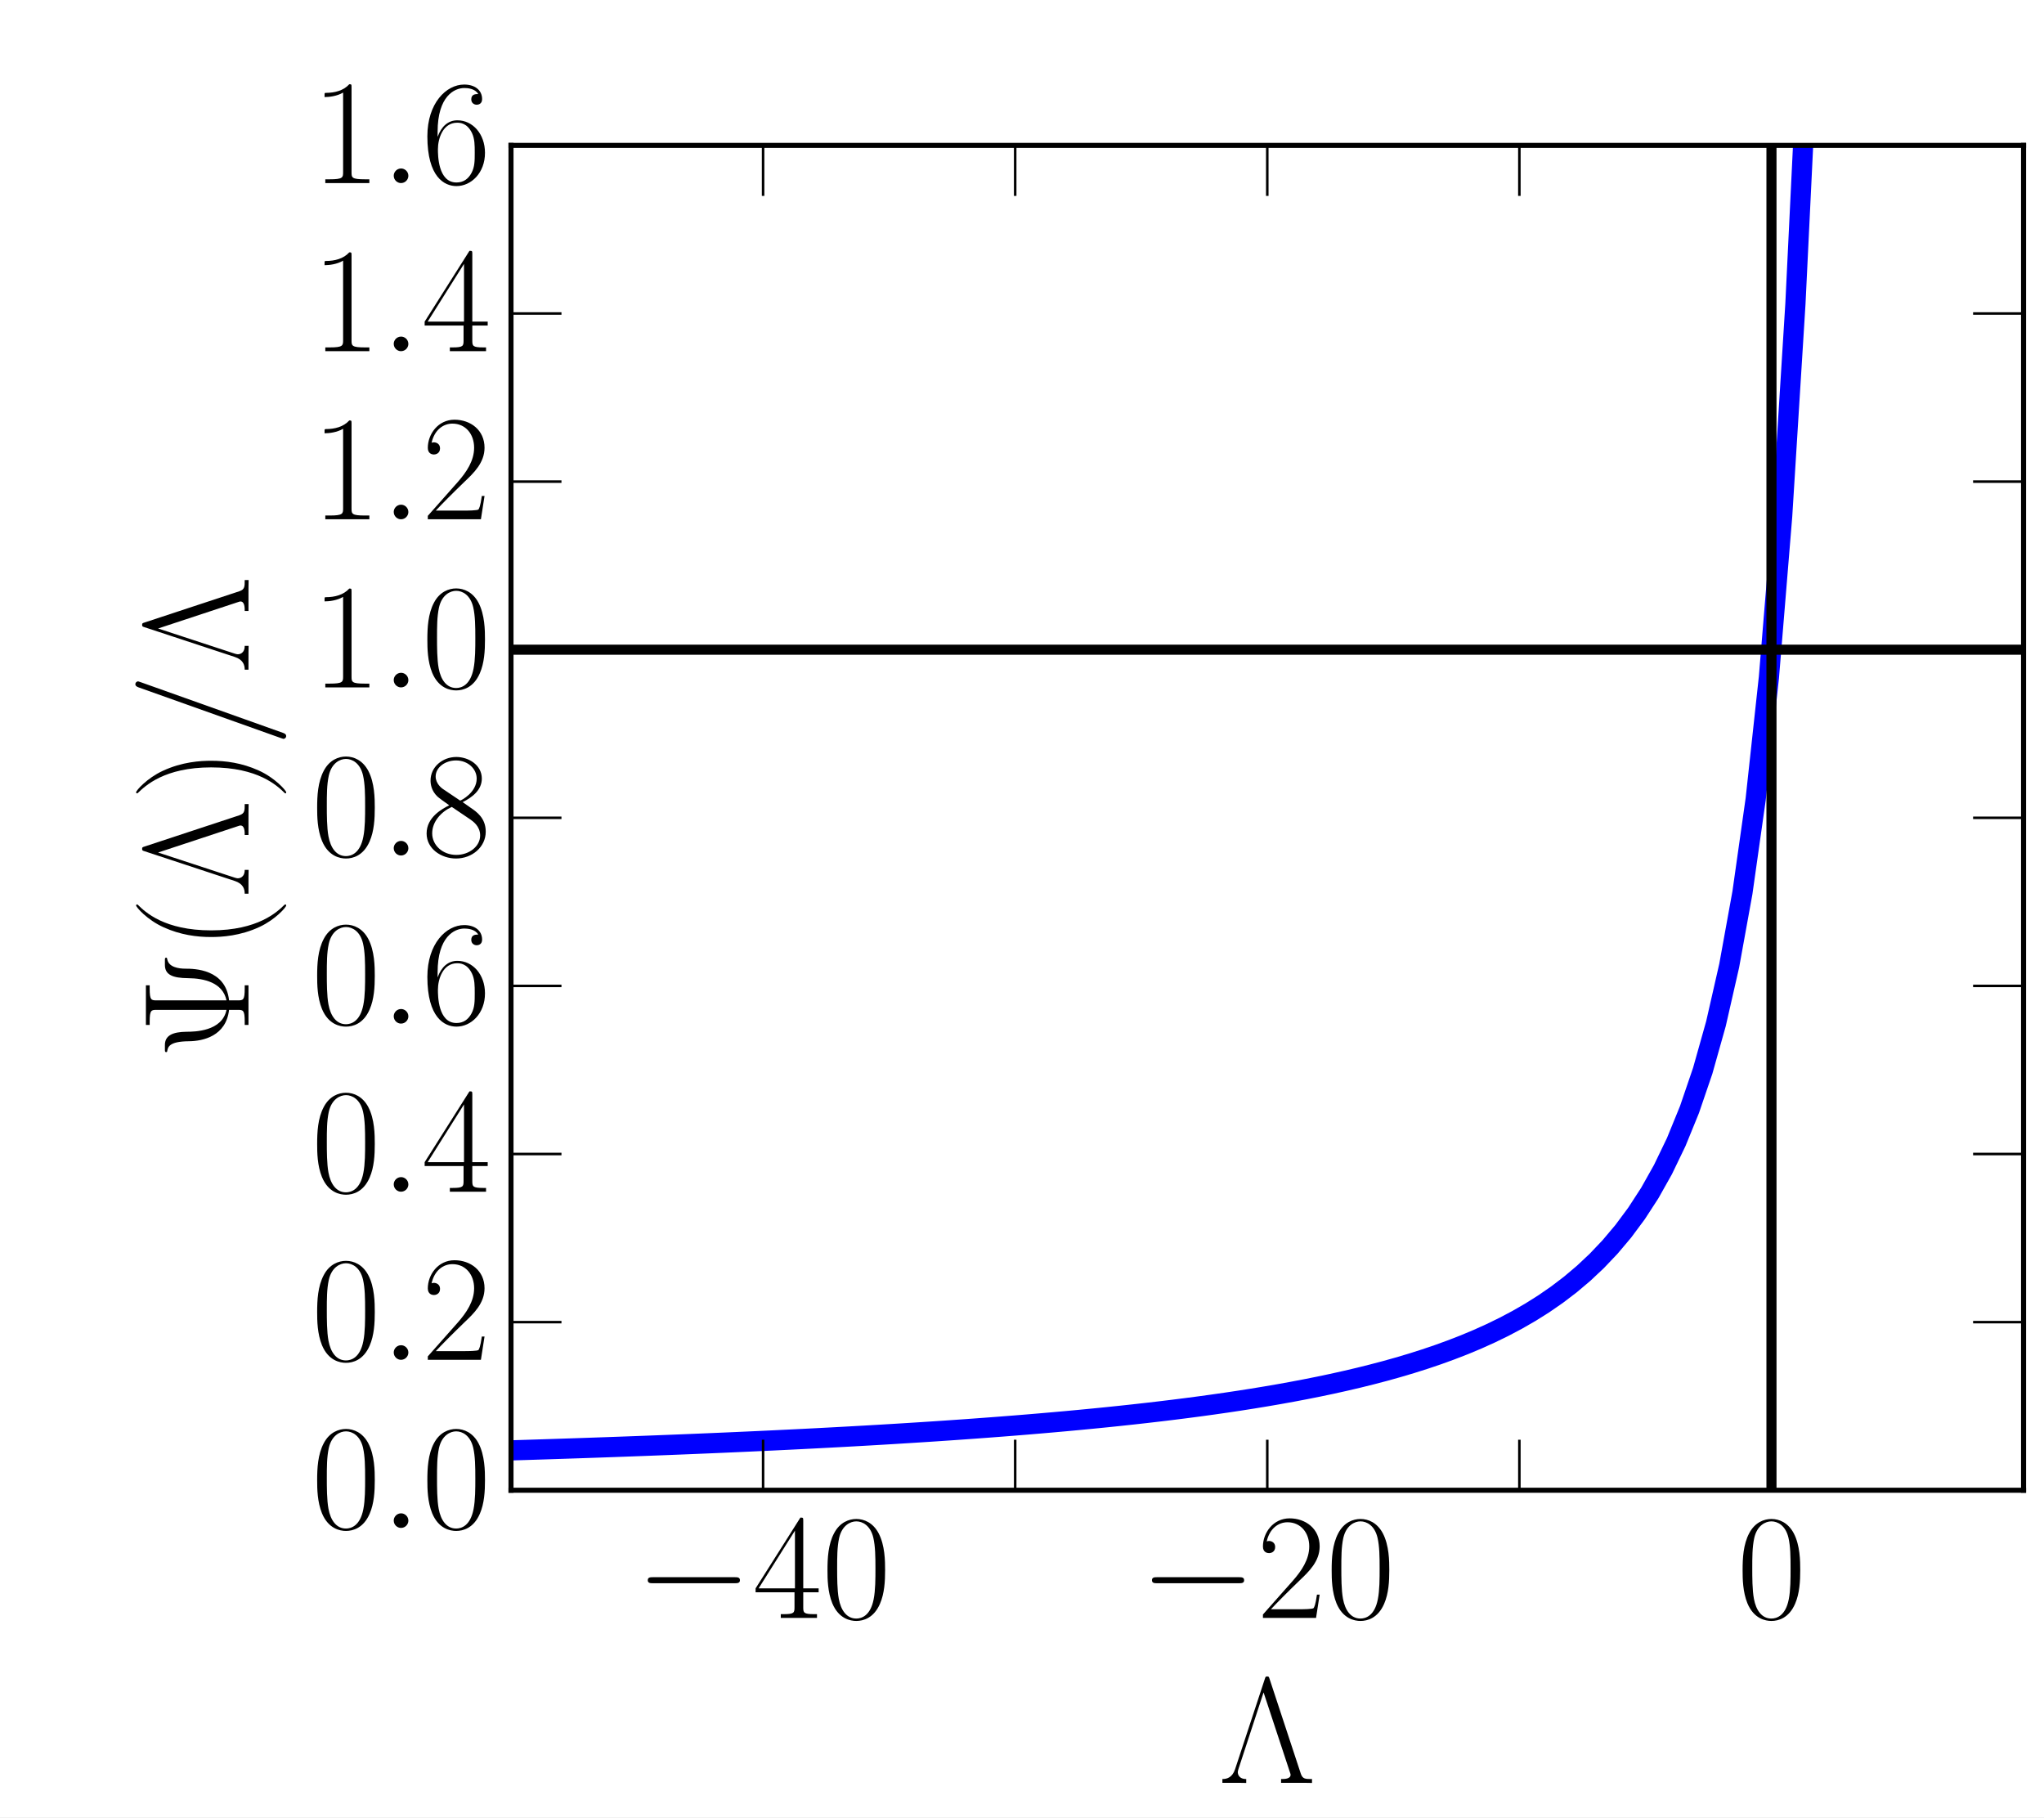
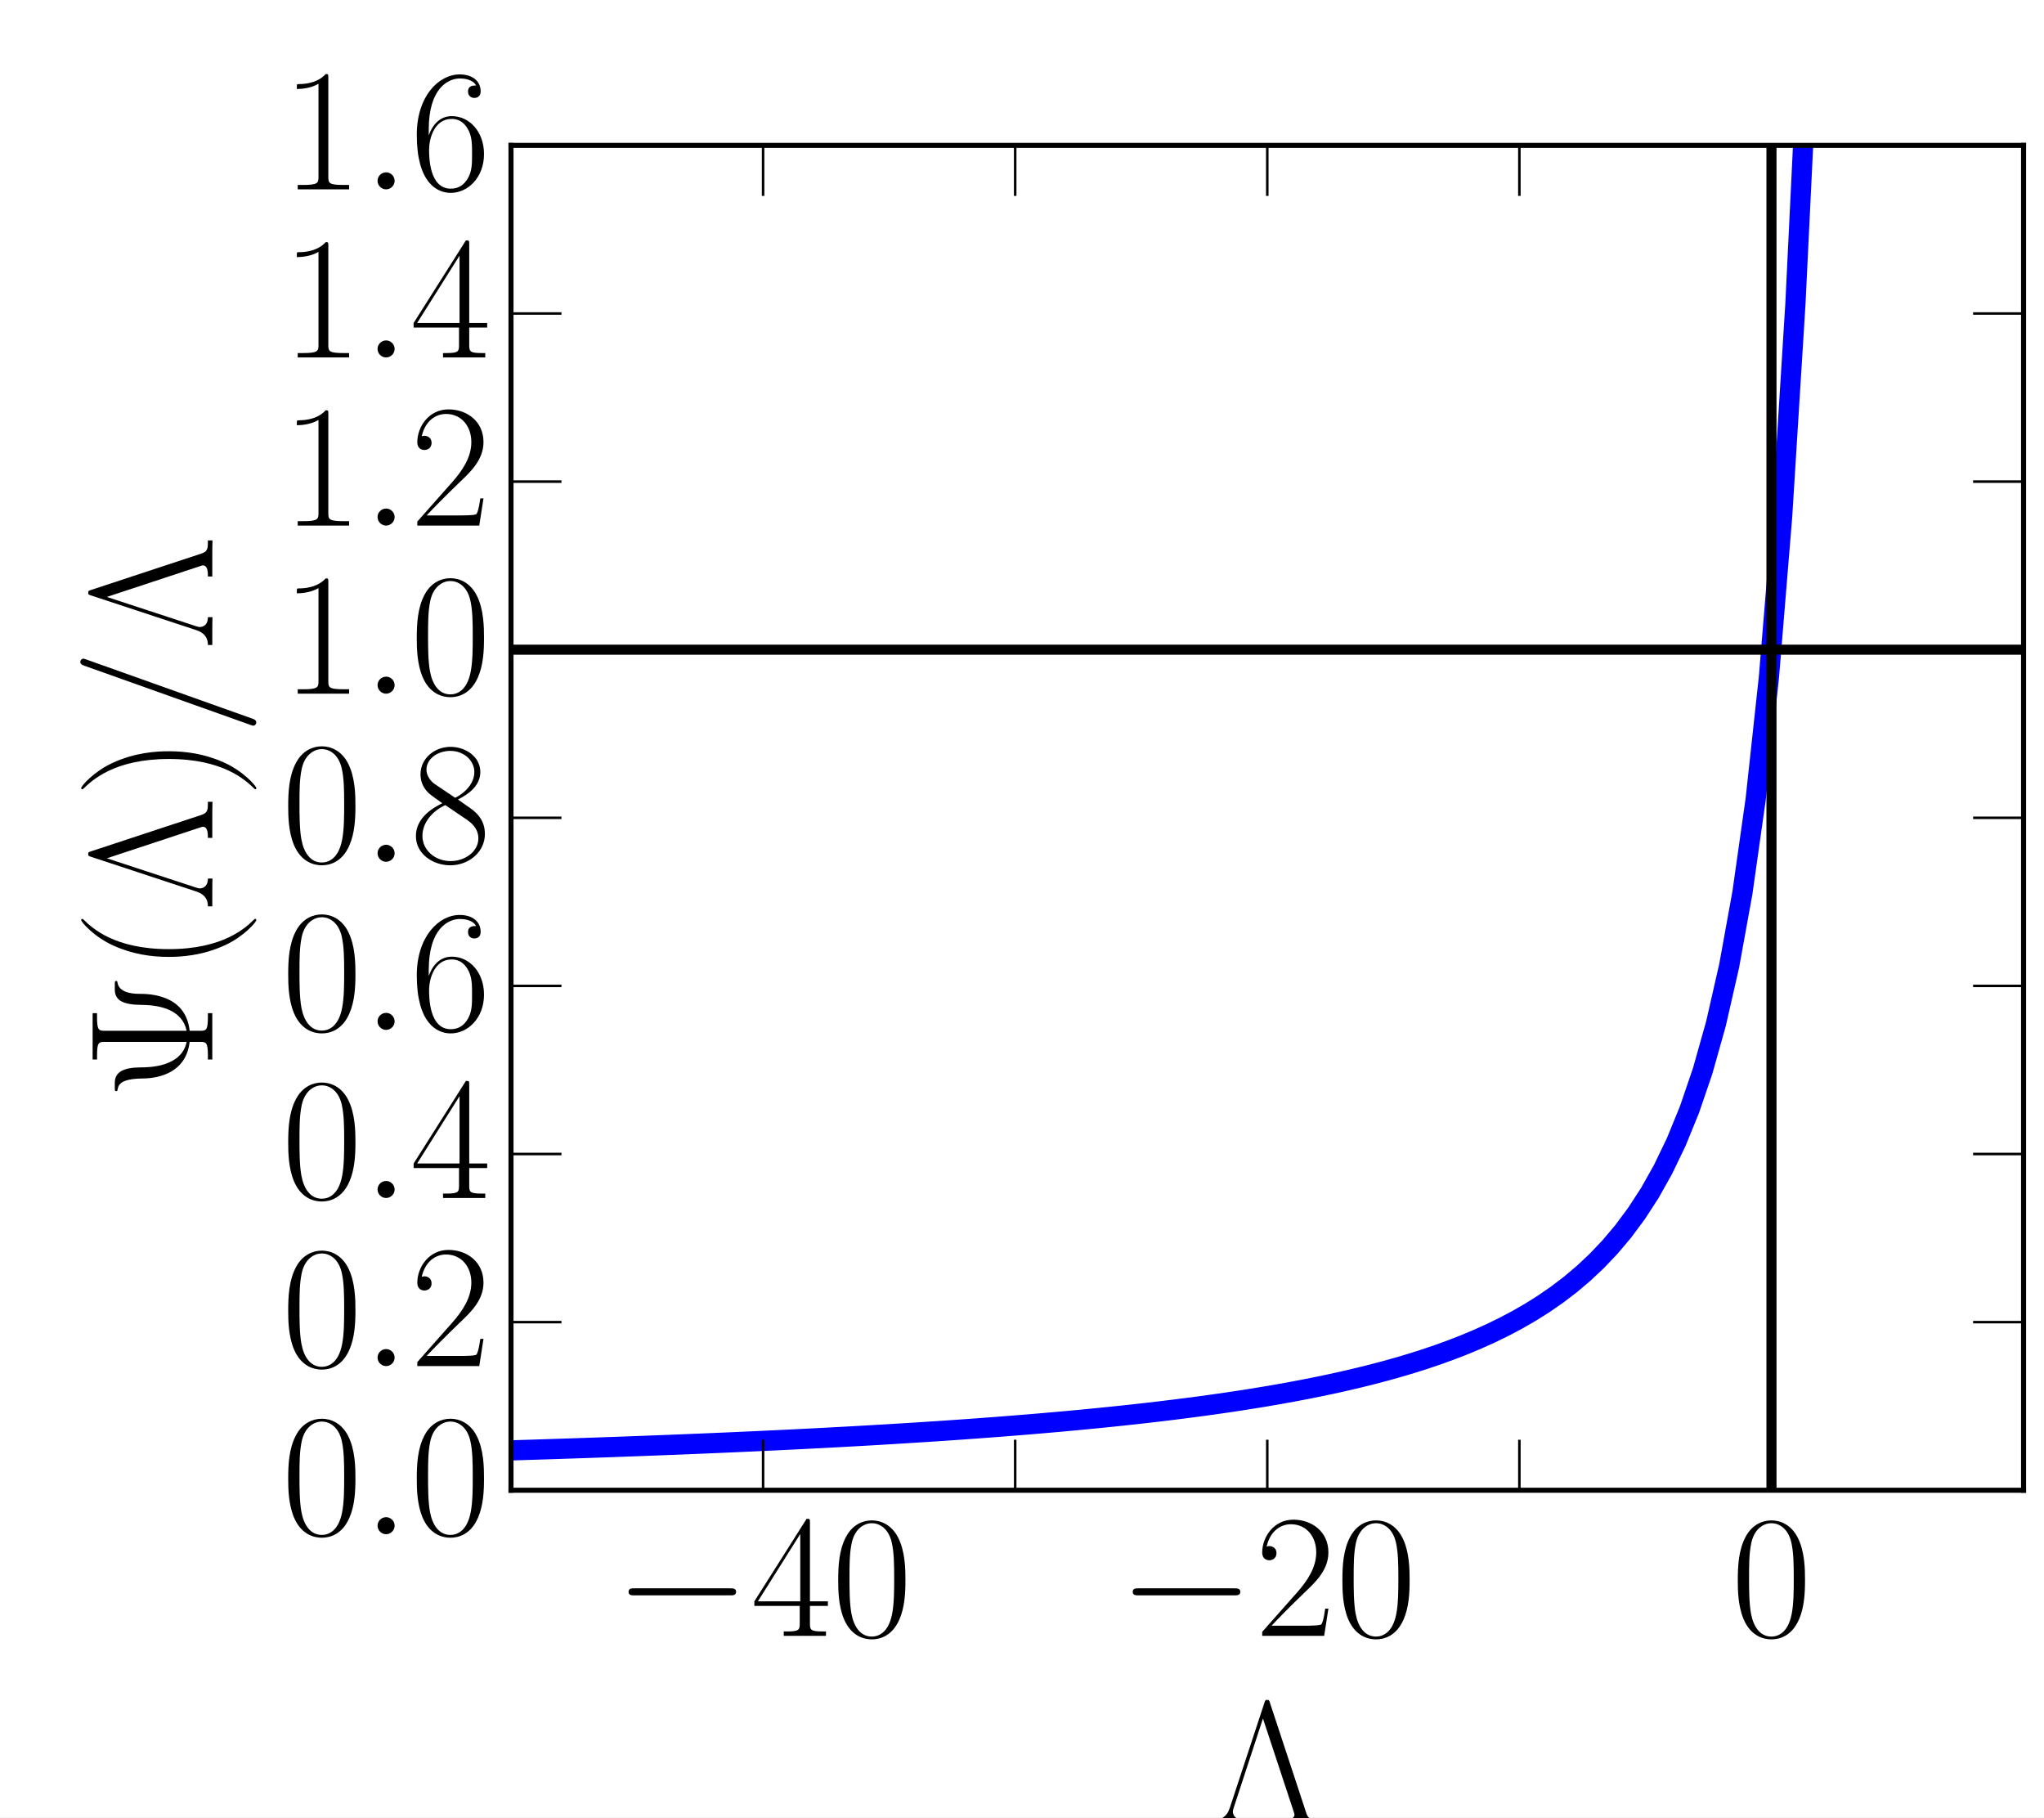
<svg xmlns="http://www.w3.org/2000/svg" xmlns:xlink="http://www.w3.org/1999/xlink" height="360pt" version="1.1" viewBox="0 0 405 360" width="405pt">
  <defs>
    <style type="text/css">
*{stroke-linecap:butt;stroke-linejoin:round;}
  </style>
  </defs>
  <g id="figure_1">
    <g id="patch_1">
      <path d="M 0 360  L 405 360  L 405 0  L 0 0  z " style="fill:#ffffff;" />
    </g>
    <g id="axes_1">
      <g id="patch_2">
        <path d="M 101.25 295.2  L 400.95 295.2  L 400.95 28.8  L 101.25 28.8  z " style="fill:#ffffff;" />
      </g>
      <g id="line2d_1">
-         <path clip-path="url(#pf0bb585dbd)" d="M 101.25 287.303  L 103.874 287.222  L 106.497 287.14  L 109.121 287.056  L 111.745 286.97  L 114.368 286.883  L 116.992 286.793  L 119.615 286.702  L 122.239 286.609  L 124.863 286.513  L 127.486 286.416  L 130.11 286.316  L 132.734 286.214  L 135.357 286.11  L 137.981 286.003  L 140.605 285.894  L 143.228 285.782  L 145.852 285.667  L 148.475 285.549  L 151.099 285.429  L 153.723 285.305  L 156.346 285.179  L 158.97 285.049  L 161.594 284.915  L 164.217 284.778  L 166.841 284.638  L 169.465 284.493  L 172.088 284.345  L 174.712 284.192  L 177.335 284.035  L 179.959 283.873  L 182.583 283.707  L 185.206 283.536  L 187.83 283.359  L 190.454 283.177  L 193.077 282.99  L 195.701 282.796  L 198.325 282.597  L 200.948 282.391  L 203.572 282.178  L 206.195 281.957  L 208.819 281.729  L 211.443 281.494  L 214.066 281.249  L 216.69 280.996  L 219.314 280.734  L 221.937 280.462  L 224.561 280.179  L 227.185 279.885  L 229.808 279.58  L 232.432 279.262  L 235.055 278.931  L 237.679 278.586  L 240.303 278.226  L 242.926 277.851  L 245.55 277.458  L 248.174 277.047  L 250.797 276.616  L 253.421 276.165  L 256.045 275.691  L 258.668 275.193  L 261.292 274.67  L 263.915 274.118  L 266.539 273.535  L 269.163 272.92  L 271.786 272.269  L 274.41 271.579  L 277.034 270.846  L 279.657 270.066  L 282.281 269.235  L 284.905 268.348  L 287.528 267.397  L 290.152 266.378  L 292.775 265.281  L 295.399 264.098  L 298.023 262.819  L 300.646 261.43  L 303.27 259.918  L 305.894 258.266  L 308.517 256.453  L 311.141 254.454  L 313.765 252.241  L 316.388 249.777  L 319.012 247.017  L 321.635 243.907  L 324.259 240.376  L 326.883 236.335  L 329.506 231.668  L 332.13 226.224  L 334.754 219.798  L 337.377 212.114  L 340.001 202.79  L 342.625 191.284  L 345.248 176.827  L 347.872 158.308  L 350.495 134.158  L 353.119 102.271  L 355.743 60.227  L 358.366 6.15  L 358.65 -1  " style="fill:none;stroke:#0000ff;stroke-linecap:square;stroke-width:4;" />
+         <path clip-path="url(#pfbcda8e96a)" d="M 101.25 287.303  L 103.874 287.222  L 106.497 287.14  L 109.121 287.056  L 111.745 286.97  L 114.368 286.883  L 116.992 286.793  L 119.615 286.702  L 122.239 286.609  L 124.863 286.513  L 127.486 286.416  L 130.11 286.316  L 132.734 286.214  L 135.357 286.11  L 137.981 286.003  L 140.605 285.894  L 143.228 285.782  L 145.852 285.667  L 148.475 285.549  L 151.099 285.429  L 153.723 285.305  L 156.346 285.179  L 158.97 285.049  L 161.594 284.915  L 164.217 284.778  L 166.841 284.638  L 169.465 284.493  L 172.088 284.345  L 174.712 284.192  L 177.335 284.035  L 179.959 283.873  L 182.583 283.707  L 185.206 283.536  L 187.83 283.359  L 190.454 283.177  L 193.077 282.99  L 195.701 282.796  L 198.325 282.597  L 200.948 282.391  L 203.572 282.178  L 206.195 281.957  L 208.819 281.729  L 211.443 281.494  L 214.066 281.249  L 216.69 280.996  L 219.314 280.734  L 221.937 280.462  L 224.561 280.179  L 227.185 279.885  L 229.808 279.58  L 232.432 279.262  L 235.055 278.931  L 237.679 278.586  L 240.303 278.226  L 242.926 277.851  L 245.55 277.458  L 248.174 277.047  L 250.797 276.616  L 253.421 276.165  L 256.045 275.691  L 258.668 275.193  L 261.292 274.67  L 263.915 274.118  L 266.539 273.535  L 269.163 272.92  L 271.786 272.269  L 274.41 271.579  L 277.034 270.846  L 279.657 270.066  L 282.281 269.235  L 284.905 268.348  L 287.528 267.397  L 290.152 266.378  L 292.775 265.281  L 295.399 264.098  L 298.023 262.819  L 300.646 261.43  L 303.27 259.918  L 305.894 258.266  L 308.517 256.453  L 311.141 254.454  L 313.765 252.241  L 316.388 249.777  L 319.012 247.017  L 321.635 243.907  L 324.259 240.376  L 326.883 236.335  L 329.506 231.668  L 332.13 226.224  L 334.754 219.798  L 337.377 212.114  L 340.001 202.79  L 342.625 191.284  L 345.248 176.827  L 347.872 158.308  L 350.495 134.158  L 353.119 102.271  L 355.743 60.227  L 358.366 6.15  L 358.65 -1  " style="fill:none;stroke:#0000ff;stroke-linecap:square;stroke-width:4;" />
      </g>
      <g id="line2d_2">
-         <path clip-path="url(#pf0bb585dbd)" d="M 101.25 128.7  L 400.95 128.7  " style="fill:none;stroke:#000000;stroke-linecap:square;stroke-width:2;" />
+         <path clip-path="url(#pfbcda8e96a)" d="M 101.25 128.7  L 400.95 128.7  " style="fill:none;stroke:#000000;stroke-linecap:square;stroke-width:2;" />
      </g>
      <g id="line2d_3">
-         <path clip-path="url(#pf0bb585dbd)" d="M 351 295.2  L 351 28.8  " style="fill:none;stroke:#000000;stroke-linecap:square;stroke-width:2;" />
+         <path clip-path="url(#pfbcda8e96a)" d="M 351 295.2  L 351 28.8  " style="fill:none;stroke:#000000;stroke-linecap:square;stroke-width:2;" />
      </g>
      <g id="patch_3">
        <path d="M 101.25 295.2  L 101.25 28.8  " style="fill:none;stroke:#000000;stroke-linecap:square;stroke-linejoin:miter;" />
      </g>
      <g id="patch_4">
        <path d="M 400.95 295.2  L 400.95 28.8  " style="fill:none;stroke:#000000;stroke-linecap:square;stroke-linejoin:miter;" />
      </g>
      <g id="patch_5">
        <path d="M 101.25 295.2  L 400.95 295.2  " style="fill:none;stroke:#000000;stroke-linecap:square;stroke-linejoin:miter;" />
      </g>
      <g id="patch_6">
        <path d="M 101.25 28.8  L 400.95 28.8  " style="fill:none;stroke:#000000;stroke-linecap:square;stroke-linejoin:miter;" />
      </g>
      <g id="matplotlib.axis_1">
        <g id="xtick_1">
          <g id="line2d_4">
            <defs>
-               <path d="M 0 0  L 0 -10  " id="mc8283f3bc0" style="stroke:#000000;stroke-width:0.5;" />
-             </defs>
-             <g>
-               <use style="stroke:#000000;stroke-width:0.5;" x="101.25" xlink:href="#mc8283f3bc0" y="295.2" />
+               <path d="M 0 0  L 0 -10  " id="m09fdc02adb" style="stroke:#000000;stroke-width:0.5;" />
+             </defs>
+             <g>
+               <use style="stroke:#000000;stroke-width:0.5;" x="101.25" xlink:href="#m09fdc02adb" y="295.2" />
            </g>
          </g>
          <g id="line2d_5">
            <defs>
-               <path d="M 0 0  L 0 10  " id="m3599a18259" style="stroke:#000000;stroke-width:0.5;" />
-             </defs>
-             <g>
-               <use style="stroke:#000000;stroke-width:0.5;" x="101.25" xlink:href="#m3599a18259" y="28.8" />
+               <path d="M 0 0  L 0 10  " id="m220a31cf95" style="stroke:#000000;stroke-width:0.5;" />
+             </defs>
+             <g>
+               <use style="stroke:#000000;stroke-width:0.5;" x="101.25" xlink:href="#m220a31cf95" y="28.8" />
            </g>
          </g>
        </g>
        <g id="xtick_2">
          <g id="line2d_6">
            <g>
-               <use style="stroke:#000000;stroke-width:0.5;" x="151.2" xlink:href="#mc8283f3bc0" y="295.2" />
+               <use style="stroke:#000000;stroke-width:0.5;" x="151.2" xlink:href="#m09fdc02adb" y="295.2" />
            </g>
          </g>
          <g id="line2d_7">
            <g>
-               <use style="stroke:#000000;stroke-width:0.5;" x="151.2" xlink:href="#m3599a18259" y="28.8" />
+               <use style="stroke:#000000;stroke-width:0.5;" x="151.2" xlink:href="#m220a31cf95" y="28.8" />
            </g>
          </g>
          <g id="text_1">
            <defs>
              <path d="M 65.906 23  C 67.594 23 69.406 23 69.406 25  C 69.406 27 67.594 27 65.906 27  L 11.797 27  C 10.094 27 8.297 27 8.297 25  C 8.297 23 10.094 23 11.797 23  z " id="CMSY10-0" />
              <path d="M 33.594 64.406  C 33.594 66.5 33.5 66.5 31.703 66.5  L 2 19.594  L 2 17  L 27.797 17  L 27.797 7.141  C 27.797 3.5 27.594 2.5 20.594 2.5  L 18.703 2.5  L 18.703 0  C 21.906 0 27.297 0 30.703 0  C 34.094 0 39.5 0 42.703 0  L 42.703 2.5  L 40.797 2.5  C 33.797 2.5 33.594 3.5 33.594 7.141  L 33.594 17  L 43.797 17  L 43.797 19.594  L 33.594 19.594  z M 28.094 57.859  L 28.094 19.594  L 4 19.594  z " id="CMR17-52" />
              <path d="M 42 31.641  C 42 37.75 41.906 48.125 37.703 56.109  C 34 63.109 28.094 65.594 22.906 65.594  C 18.094 65.594 12 63.406 8.203 56.203  C 4.203 48.719 3.797 39.438 3.797 31.641  C 3.797 25.953 3.906 17.281 7 9.672  C 11.297 -0.609 19 -2 22.906 -2  C 27.5 -2 34.5 -0.109 38.594 9.375  C 41.594 16.281 42 24.359 42 31.641  z M 22.906 -0.406  C 16.5 -0.406 12.703 5.078 11.297 12.688  C 10.203 18.562 10.203 27.156 10.203 32.75  C 10.203 40.438 10.203 46.828 11.5 52.922  C 13.406 61.391 19 64 22.906 64  C 27 64 32.297 61.297 34.203 53.125  C 35.5 47.438 35.594 40.734 35.594 32.75  C 35.594 26.25 35.594 18.266 34.406 12.375  C 32.297 1.484 26.406 -0.406 22.906 -0.406  z " id="CMR17-48" />
            </defs>
-             <g transform="translate(125.8697 320.495)scale(0.3 -0.3)">
+             <g transform="translate(121.648 324.0441)scale(0.35 -0.35)">
              <use transform="scale(0.996264)" xlink:href="#CMSY10-0" />
              <use transform="translate(77.48747 0)scale(0.996264)" xlink:href="#CMR17-52" />
              <use transform="translate(123.1779 0)scale(0.996264)" xlink:href="#CMR17-48" />
            </g>
          </g>
        </g>
        <g id="xtick_3">
          <g id="line2d_8">
            <g>
-               <use style="stroke:#000000;stroke-width:0.5;" x="201.15" xlink:href="#mc8283f3bc0" y="295.2" />
+               <use style="stroke:#000000;stroke-width:0.5;" x="201.15" xlink:href="#m09fdc02adb" y="295.2" />
            </g>
          </g>
          <g id="line2d_9">
            <g>
-               <use style="stroke:#000000;stroke-width:0.5;" x="201.15" xlink:href="#m3599a18259" y="28.8" />
+               <use style="stroke:#000000;stroke-width:0.5;" x="201.15" xlink:href="#m220a31cf95" y="28.8" />
            </g>
          </g>
        </g>
        <g id="xtick_4">
          <g id="line2d_10">
            <g>
-               <use style="stroke:#000000;stroke-width:0.5;" x="251.1" xlink:href="#mc8283f3bc0" y="295.2" />
+               <use style="stroke:#000000;stroke-width:0.5;" x="251.1" xlink:href="#m09fdc02adb" y="295.2" />
            </g>
          </g>
          <g id="line2d_11">
            <g>
-               <use style="stroke:#000000;stroke-width:0.5;" x="251.1" xlink:href="#m3599a18259" y="28.8" />
+               <use style="stroke:#000000;stroke-width:0.5;" x="251.1" xlink:href="#m220a31cf95" y="28.8" />
            </g>
          </g>
          <g id="text_2">
            <defs>
              <path d="M 41.703 15.453  L 39.906 15.453  C 38.906 8.375 38.094 7.172 37.703 6.562  C 37.203 5.766 30 5.766 28.594 5.766  L 9.406 5.766  C 13 9.672 20 16.75 28.5 24.953  C 34.594 30.734 41.703 37.531 41.703 47.422  C 41.703 59.219 32.297 66 21.797 66  C 10.797 66 4.094 56.312 4.094 47.344  C 4.094 43.438 7 42.938 8.203 42.938  C 9.203 42.938 12.203 43.547 12.203 47.031  C 12.203 50.109 9.594 51 8.203 51  C 7.594 51 7 50.906 6.594 50.703  C 8.5 59.219 14.297 63.406 20.406 63.406  C 29.094 63.406 34.797 56.516 34.797 47.422  C 34.797 38.734 29.703 31.25 24 24.75  L 4.094 2.281  L 4.094 0  L 39.297 0  z " id="CMR17-50" />
            </defs>
-             <g transform="translate(225.7697 320.495)scale(0.3 -0.3)">
+             <g transform="translate(221.548 324.0441)scale(0.35 -0.35)">
              <use transform="scale(0.996264)" xlink:href="#CMSY10-0" />
              <use transform="translate(77.48747 0)scale(0.996264)" xlink:href="#CMR17-50" />
              <use transform="translate(123.1779 0)scale(0.996264)" xlink:href="#CMR17-48" />
            </g>
          </g>
        </g>
        <g id="xtick_5">
          <g id="line2d_12">
            <g>
-               <use style="stroke:#000000;stroke-width:0.5;" x="301.05" xlink:href="#mc8283f3bc0" y="295.2" />
+               <use style="stroke:#000000;stroke-width:0.5;" x="301.05" xlink:href="#m09fdc02adb" y="295.2" />
            </g>
          </g>
          <g id="line2d_13">
            <g>
-               <use style="stroke:#000000;stroke-width:0.5;" x="301.05" xlink:href="#m3599a18259" y="28.8" />
+               <use style="stroke:#000000;stroke-width:0.5;" x="301.05" xlink:href="#m220a31cf95" y="28.8" />
            </g>
          </g>
        </g>
        <g id="xtick_6">
          <g id="line2d_14">
            <g>
-               <use style="stroke:#000000;stroke-width:0.5;" x="351" xlink:href="#mc8283f3bc0" y="295.2" />
+               <use style="stroke:#000000;stroke-width:0.5;" x="351" xlink:href="#m09fdc02adb" y="295.2" />
            </g>
          </g>
          <g id="line2d_15">
            <g>
-               <use style="stroke:#000000;stroke-width:0.5;" x="351" xlink:href="#m3599a18259" y="28.8" />
+               <use style="stroke:#000000;stroke-width:0.5;" x="351" xlink:href="#m220a31cf95" y="28.8" />
            </g>
          </g>
          <g id="text_3">
-             <g transform="translate(344.1464 320.495)scale(0.3 -0.3)">
+             <g transform="translate(343.0042 324.0441)scale(0.35 -0.35)">
              <use transform="scale(0.996264)" xlink:href="#CMR17-48" />
            </g>
          </g>
        </g>
        <g id="xtick_7">
          <g id="line2d_16">
            <g>
-               <use style="stroke:#000000;stroke-width:0.5;" x="400.95" xlink:href="#mc8283f3bc0" y="295.2" />
+               <use style="stroke:#000000;stroke-width:0.5;" x="400.95" xlink:href="#m09fdc02adb" y="295.2" />
            </g>
          </g>
          <g id="line2d_17">
            <g>
-               <use style="stroke:#000000;stroke-width:0.5;" x="400.95" xlink:href="#m3599a18259" y="28.8" />
+               <use style="stroke:#000000;stroke-width:0.5;" x="400.95" xlink:href="#m220a31cf95" y="28.8" />
            </g>
          </g>
        </g>
        <g id="text_4">
          <defs>
            <path d="M 33.594 68.797  C 33.094 70.391 33 70.5 32 70.5  C 31 70.5 30.906 70.391 30.406 68.797  L 10.703 9  C 8.906 3.703 5.594 2.5 2.297 2.5  L 2.297 0  C 4 0 7.5 0 9.297 0  C 11.797 0 15.703 0 18.094 -0.094  L 18.094 2.5  C 12.797 2.5 12.5 6.312 12.5 7.016  C 12.5 7.719 12.703 8.312 13 9.312  L 29.594 59.922  L 47 7.203  C 47.5 5.812 47.5 5.609 47.5 5.312  C 47.5 2.5 43.297 2.5 41.203 2.5  L 41.203 0  C 44.094 0 49.203 0 52.297 0  C 54.797 0 59.406 0 61.703 -0.094  L 61.703 2.5  C 57.297 2.5 55.5 2.5 54.297 6  z " id="CMR17-3" />
          </defs>
-           <g transform="translate(241.5199 353.1559)scale(0.3 -0.3)">
+           <g transform="translate(239.9232 361.3152)scale(0.35 -0.35)">
            <use transform="scale(0.996264)" xlink:href="#CMR17-3" />
          </g>
        </g>
      </g>
      <g id="matplotlib.axis_2">
        <g id="ytick_1">
          <g id="line2d_18">
            <defs>
-               <path d="M 0 0  L 10 0  " id="m7d58f11768" style="stroke:#000000;stroke-width:0.5;" />
-             </defs>
-             <g>
-               <use style="stroke:#000000;stroke-width:0.5;" x="101.25" xlink:href="#m7d58f11768" y="295.2" />
+               <path d="M 0 0  L 10 0  " id="m82869f7840" style="stroke:#000000;stroke-width:0.5;" />
+             </defs>
+             <g>
+               <use style="stroke:#000000;stroke-width:0.5;" x="101.25" xlink:href="#m82869f7840" y="295.2" />
            </g>
          </g>
          <g id="line2d_19">
            <defs>
-               <path d="M 0 0  L -10 0  " id="m37d3cc161d" style="stroke:#000000;stroke-width:0.5;" />
-             </defs>
-             <g>
-               <use style="stroke:#000000;stroke-width:0.5;" x="400.95" xlink:href="#m37d3cc161d" y="295.2" />
+               <path d="M 0 0  L -10 0  " id="m7ebd2be31c" style="stroke:#000000;stroke-width:0.5;" />
+             </defs>
+             <g>
+               <use style="stroke:#000000;stroke-width:0.5;" x="400.95" xlink:href="#m7ebd2be31c" y="295.2" />
            </g>
          </g>
          <g id="text_5">
            <defs>
              <path d="M 18.406 4.797  C 18.406 7.688 16 9.672 13.594 9.672  C 10.703 9.672 8.703 7.281 8.703 4.891  C 8.703 2 11.094 0 13.5 0  C 16.406 0 18.406 2.391 18.406 4.797  z " id="CMMI12-58" />
            </defs>
-             <g transform="translate(61.70656 302.6645)scale(0.3 -0.3)">
+             <g transform="translate(55.78265 303.9086)scale(0.35 -0.35)">
              <use transform="scale(0.996264)" xlink:href="#CMR17-48" />
              <use transform="translate(45.69048 0)scale(0.996264)" xlink:href="#CMMI12-58" />
              <use transform="translate(72.78765 0)scale(0.996264)" xlink:href="#CMR17-48" />
            </g>
          </g>
        </g>
        <g id="ytick_2">
          <g id="line2d_20">
            <g>
-               <use style="stroke:#000000;stroke-width:0.5;" x="101.25" xlink:href="#m7d58f11768" y="261.9" />
+               <use style="stroke:#000000;stroke-width:0.5;" x="101.25" xlink:href="#m82869f7840" y="261.9" />
            </g>
          </g>
          <g id="line2d_21">
            <g>
-               <use style="stroke:#000000;stroke-width:0.5;" x="400.95" xlink:href="#m37d3cc161d" y="261.9" />
+               <use style="stroke:#000000;stroke-width:0.5;" x="400.95" xlink:href="#m7ebd2be31c" y="261.9" />
            </g>
          </g>
          <g id="text_6">
-             <g transform="translate(61.70656 269.3645)scale(0.3 -0.3)">
+             <g transform="translate(55.78265 270.6086)scale(0.35 -0.35)">
              <use transform="scale(0.996264)" xlink:href="#CMR17-48" />
              <use transform="translate(45.69048 0)scale(0.996264)" xlink:href="#CMMI12-58" />
              <use transform="translate(72.78765 0)scale(0.996264)" xlink:href="#CMR17-50" />
            </g>
          </g>
        </g>
        <g id="ytick_3">
          <g id="line2d_22">
            <g>
-               <use style="stroke:#000000;stroke-width:0.5;" x="101.25" xlink:href="#m7d58f11768" y="228.6" />
+               <use style="stroke:#000000;stroke-width:0.5;" x="101.25" xlink:href="#m82869f7840" y="228.6" />
            </g>
          </g>
          <g id="line2d_23">
            <g>
-               <use style="stroke:#000000;stroke-width:0.5;" x="400.95" xlink:href="#m37d3cc161d" y="228.6" />
+               <use style="stroke:#000000;stroke-width:0.5;" x="400.95" xlink:href="#m7ebd2be31c" y="228.6" />
            </g>
          </g>
          <g id="text_7">
-             <g transform="translate(61.70656 236.0645)scale(0.3 -0.3)">
+             <g transform="translate(55.78265 237.3086)scale(0.35 -0.35)">
              <use transform="scale(0.996264)" xlink:href="#CMR17-48" />
              <use transform="translate(45.69048 0)scale(0.996264)" xlink:href="#CMMI12-58" />
              <use transform="translate(72.78765 0)scale(0.996264)" xlink:href="#CMR17-52" />
            </g>
          </g>
        </g>
        <g id="ytick_4">
          <g id="line2d_24">
            <g>
-               <use style="stroke:#000000;stroke-width:0.5;" x="101.25" xlink:href="#m7d58f11768" y="195.3" />
+               <use style="stroke:#000000;stroke-width:0.5;" x="101.25" xlink:href="#m82869f7840" y="195.3" />
            </g>
          </g>
          <g id="line2d_25">
            <g>
-               <use style="stroke:#000000;stroke-width:0.5;" x="400.95" xlink:href="#m37d3cc161d" y="195.3" />
+               <use style="stroke:#000000;stroke-width:0.5;" x="400.95" xlink:href="#m7ebd2be31c" y="195.3" />
            </g>
          </g>
          <g id="text_8">
            <defs>
              <path d="M 10.594 34  C 10.594 57.656 21.797 63 28.297 63  C 30.406 63 35.5 62.641 37.5 59  C 35.906 59 32.906 59 32.906 55.516  C 32.906 52.828 35.094 51.922 36.5 51.922  C 37.406 51.922 40.094 52.312 40.094 55.625  C 40.094 61.781 35.094 65.297 28.203 65.297  C 16.297 65.297 3.797 52.969 3.797 31  C 3.797 3.953 15.094 -2 23.094 -2  C 32.797 -2 42 6.672 42 20.047  C 42 32.516 33.906 41.594 23.703 41.594  C 17.594 41.594 13.094 37.609 10.594 30.625  z M 23.094 0.391  C 10.797 0.391 10.797 18.75 10.797 22.438  C 10.797 29.625 14.203 40 23.5 40  C 25.203 40 30.094 40 33.406 33.125  C 35.203 29.219 35.203 25.141 35.203 20.141  C 35.203 14.75 35.203 10.781 33.094 6.781  C 30.906 2.672 27.703 0.391 23.094 0.391  z " id="CMR17-54" />
            </defs>
-             <g transform="translate(61.70656 202.7645)scale(0.3 -0.3)">
+             <g transform="translate(55.78265 204.0086)scale(0.35 -0.35)">
              <use transform="scale(0.996264)" xlink:href="#CMR17-48" />
              <use transform="translate(45.69048 0)scale(0.996264)" xlink:href="#CMMI12-58" />
              <use transform="translate(72.78765 0)scale(0.996264)" xlink:href="#CMR17-54" />
            </g>
          </g>
        </g>
        <g id="ytick_5">
          <g id="line2d_26">
            <g>
-               <use style="stroke:#000000;stroke-width:0.5;" x="101.25" xlink:href="#m7d58f11768" y="162" />
+               <use style="stroke:#000000;stroke-width:0.5;" x="101.25" xlink:href="#m82869f7840" y="162" />
            </g>
          </g>
          <g id="line2d_27">
            <g>
-               <use style="stroke:#000000;stroke-width:0.5;" x="400.95" xlink:href="#m37d3cc161d" y="162" />
+               <use style="stroke:#000000;stroke-width:0.5;" x="400.95" xlink:href="#m7ebd2be31c" y="162" />
            </g>
          </g>
          <g id="text_9">
            <defs>
              <path d="M 27.203 35.375  C 33.5 38.547 39.906 43.328 39.906 50.984  C 39.906 60.016 31.094 65.297 23 65.297  C 13.906 65.297 5.906 58.734 5.906 49.688  C 5.906 47.203 6.5 42.922 10.406 39.141  C 11.406 38.156 15.594 35.172 18.297 33.281  C 13.797 30.984 3.297 25.531 3.297 14.594  C 3.297 4.359 13.094 -2 22.797 -2  C 33.5 -2 42.5 5.656 42.5 15.781  C 42.5 24.844 36.406 29.016 32.406 31.703  z M 14.094 44.094  C 13.297 44.594 9.297 47.672 9.297 52.359  C 9.297 58.422 15.594 63 22.797 63  C 30.703 63 36.5 57.438 36.5 50.969  C 36.5 41.703 26.094 36.422 25.594 36.422  C 25.5 36.422 25.406 36.422 24.594 37.031  z M 32.5 23.734  C 34 22.641 38.797 19.375 38.797 13.297  C 38.797 5.953 31.406 0.391 23 0.391  C 13.906 0.391 7 6.844 7 14.688  C 7 22.547 13.094 29.094 20 32.188  z " id="CMR17-56" />
            </defs>
-             <g transform="translate(61.70656 169.4645)scale(0.3 -0.3)">
+             <g transform="translate(55.78265 170.7086)scale(0.35 -0.35)">
              <use transform="scale(0.996264)" xlink:href="#CMR17-48" />
              <use transform="translate(45.69048 0)scale(0.996264)" xlink:href="#CMMI12-58" />
              <use transform="translate(72.78765 0)scale(0.996264)" xlink:href="#CMR17-56" />
            </g>
          </g>
        </g>
        <g id="ytick_6">
          <g id="line2d_28">
            <g>
-               <use style="stroke:#000000;stroke-width:0.5;" x="101.25" xlink:href="#m7d58f11768" y="128.7" />
+               <use style="stroke:#000000;stroke-width:0.5;" x="101.25" xlink:href="#m82869f7840" y="128.7" />
            </g>
          </g>
          <g id="line2d_29">
            <g>
-               <use style="stroke:#000000;stroke-width:0.5;" x="400.95" xlink:href="#m37d3cc161d" y="128.7" />
+               <use style="stroke:#000000;stroke-width:0.5;" x="400.95" xlink:href="#m7ebd2be31c" y="128.7" />
            </g>
          </g>
          <g id="text_10">
            <defs>
              <path d="M 26.594 63.406  C 26.594 65.5 26.5 65.5 25.094 65.5  C 21.203 61.188 15.297 59.797 9.703 59.797  C 9.406 59.797 8.906 59.797 8.797 59.5  C 8.703 59.297 8.703 59.094 8.703 57  C 11.797 57 17 57.594 21 59.984  L 21 7.203  C 21 3.688 20.797 2.5 12.203 2.5  L 9.203 2.5  L 9.203 0  C 14 0 19 0 23.797 0  C 28.594 0 33.594 0 38.406 0  L 38.406 2.5  L 35.406 2.5  C 26.797 2.5 26.594 3.594 26.594 7.156  z " id="CMR17-49" />
            </defs>
-             <g transform="translate(61.70656 136.1645)scale(0.3 -0.3)">
+             <g transform="translate(55.78265 137.4086)scale(0.35 -0.35)">
              <use transform="scale(0.996264)" xlink:href="#CMR17-49" />
              <use transform="translate(45.69048 0)scale(0.996264)" xlink:href="#CMMI12-58" />
              <use transform="translate(72.78765 0)scale(0.996264)" xlink:href="#CMR17-48" />
            </g>
          </g>
        </g>
        <g id="ytick_7">
          <g id="line2d_30">
            <g>
-               <use style="stroke:#000000;stroke-width:0.5;" x="101.25" xlink:href="#m7d58f11768" y="95.4" />
+               <use style="stroke:#000000;stroke-width:0.5;" x="101.25" xlink:href="#m82869f7840" y="95.4" />
            </g>
          </g>
          <g id="line2d_31">
            <g>
-               <use style="stroke:#000000;stroke-width:0.5;" x="400.95" xlink:href="#m37d3cc161d" y="95.4" />
+               <use style="stroke:#000000;stroke-width:0.5;" x="400.95" xlink:href="#m7ebd2be31c" y="95.4" />
            </g>
          </g>
          <g id="text_11">
-             <g transform="translate(61.70656 102.8645)scale(0.3 -0.3)">
+             <g transform="translate(55.78265 104.1086)scale(0.35 -0.35)">
              <use transform="scale(0.996264)" xlink:href="#CMR17-49" />
              <use transform="translate(45.69048 0)scale(0.996264)" xlink:href="#CMMI12-58" />
              <use transform="translate(72.78765 0)scale(0.996264)" xlink:href="#CMR17-50" />
            </g>
          </g>
        </g>
        <g id="ytick_8">
          <g id="line2d_32">
            <g>
-               <use style="stroke:#000000;stroke-width:0.5;" x="101.25" xlink:href="#m7d58f11768" y="62.1" />
+               <use style="stroke:#000000;stroke-width:0.5;" x="101.25" xlink:href="#m82869f7840" y="62.1" />
            </g>
          </g>
          <g id="line2d_33">
            <g>
-               <use style="stroke:#000000;stroke-width:0.5;" x="400.95" xlink:href="#m37d3cc161d" y="62.1" />
+               <use style="stroke:#000000;stroke-width:0.5;" x="400.95" xlink:href="#m7ebd2be31c" y="62.1" />
            </g>
          </g>
          <g id="text_12">
-             <g transform="translate(61.70656 69.5645)scale(0.3 -0.3)">
+             <g transform="translate(55.78265 70.80858)scale(0.35 -0.35)">
              <use transform="scale(0.996264)" xlink:href="#CMR17-49" />
              <use transform="translate(45.69048 0)scale(0.996264)" xlink:href="#CMMI12-58" />
              <use transform="translate(72.78765 0)scale(0.996264)" xlink:href="#CMR17-52" />
            </g>
          </g>
        </g>
        <g id="ytick_9">
          <g id="line2d_34">
            <g>
-               <use style="stroke:#000000;stroke-width:0.5;" x="101.25" xlink:href="#m7d58f11768" y="28.8" />
+               <use style="stroke:#000000;stroke-width:0.5;" x="101.25" xlink:href="#m82869f7840" y="28.8" />
            </g>
          </g>
          <g id="line2d_35">
            <g>
-               <use style="stroke:#000000;stroke-width:0.5;" x="400.95" xlink:href="#m37d3cc161d" y="28.8" />
+               <use style="stroke:#000000;stroke-width:0.5;" x="400.95" xlink:href="#m7ebd2be31c" y="28.8" />
            </g>
          </g>
          <g id="text_13">
-             <g transform="translate(61.70656 36.2645)scale(0.3 -0.3)">
+             <g transform="translate(55.78265 37.50858)scale(0.35 -0.35)">
              <use transform="scale(0.996264)" xlink:href="#CMR17-49" />
              <use transform="translate(45.69048 0)scale(0.996264)" xlink:href="#CMMI12-58" />
              <use transform="translate(72.78765 0)scale(0.996264)" xlink:href="#CMR17-54" />
            </g>
          </g>
        </g>
        <g id="text_14">
          <defs>
            <path d="M 39 60.891  C 39 64.5 39.203 65.5 46.797 65.5  L 49 65.5  L 49 68  C 44.906 68 40.094 68 35.906 68  C 31.703 68 26.797 68 22.703 68  L 22.703 65.5  L 24.906 65.5  C 32.5 65.5 32.703 64.5 32.703 60.891  L 32.703 14.578  C 18.406 17.469 18.203 35.844 18.203 41.031  C 18.094 50.516 15.594 55.406 9.406 55.406  L 6.797 55.406  C 5.203 55.406 4.703 55.406 4.703 54.609  C 4.703 54.516 4.703 53.906 5.203 53.906  C 8 53.406 11.797 52.812 11.906 39.422  C 12 30.141 15.297 14.875 32.703 12.875  L 32.703 7.094  C 32.703 3.5 32.5 2.5 24.906 2.5  L 22.703 2.5  L 22.703 0  C 26.797 0 31.703 0 35.906 0  C 40.094 0 44.906 0 49 0  L 49 2.5  L 46.797 2.5  C 39.203 2.5 39 3.5 39 7.094  L 39 12.875  C 59.797 15.078 60 36.047 60 41.734  C 60 46.328 61 52.812 66.094 53.812  C 67.094 54.016 67.297 54.016 67.297 54.609  C 67.297 55.406 66.797 55.406 65.094 55.406  L 62.5 55.406  C 55.906 55.406 53.797 50.234 53.703 39.938  C 53.594 29.359 50.797 17.078 39 14.578  z " id="CMR17-9" />
            <path d="M 30.594 -24.391  C 30.594 -24.297 30.594 -24.094 30.297 -23.797  C 25.703 -19.125 13.406 -6.359 13.406 24.703  C 13.406 55.766 25.5 68.422 30.406 73.391  C 30.406 73.5 30.594 73.703 30.594 74  C 30.594 74.297 30.297 74.5 29.906 74.5  C 28.797 74.5 20.297 67.125 15.406 56.156  C 10.406 45.109 9 34.359 9 24.812  C 9 17.625 9.703 5.484 15.703 -7.359  C 20.5 -17.734 28.703 -25 29.906 -25  C 30.406 -25 30.594 -24.797 30.594 -24.391  z " id="CMR17-40" />
            <path d="M 26.297 24.703  C 26.297 31.875 25.594 44.016 19.594 56.859  C 14.797 67.234 6.594 74.5 5.406 74.5  C 5.094 74.5 4.703 74.391 4.703 73.891  C 4.703 73.703 4.797 73.594 4.906 73.391  C 9.703 68.406 21.906 55.75 21.906 24.75  C 21.906 -6.359 9.797 -19.016 4.906 -24.016  C 4.797 -24.203 4.703 -24.312 4.703 -24.5  C 4.703 -25 5.094 -25 5.406 -25  C 6.5 -25 15 -17.625 19.906 -6.656  C 24.906 4.391 26.297 15.141 26.297 24.703  z " id="CMR17-41" />
            <path d="M 42.906 71.281  C 42.906 71.391 43.5 72.906 43.5 73.094  C 43.5 74.297 42.5 75 41.703 75  C 41.203 75 40.297 75 39.5 72.797  L 6 -21.297  C 6 -21.406 5.406 -22.891 5.406 -23.094  C 5.406 -24.297 6.406 -25 7.203 -25  C 7.797 -25 8.703 -24.891 9.406 -22.797  z " id="CMMI12-61" />
          </defs>
-           <g transform="translate(49.23458 209.8179)rotate(-90)scale(0.3 -0.3)">
+           <g transform="translate(42.06534 217.7876)rotate(-90)scale(0.35 -0.35)">
            <use transform="scale(0.996264)" xlink:href="#CMR17-9" />
            <use transform="translate(71.71479 0)scale(0.996264)" xlink:href="#CMR17-40" />
            <use transform="translate(106.9956 0)scale(0.996264)" xlink:href="#CMR17-3" />
            <use transform="translate(170.8631 0)scale(0.996264)" xlink:href="#CMR17-41" />
            <use transform="translate(206.1438 0)scale(0.996264)" xlink:href="#CMMI12-61" />
            <use transform="translate(254.9188 0)scale(0.996264)" xlink:href="#CMR17-3" />
          </g>
        </g>
      </g>
    </g>
  </g>
  <defs>
-     <clipPath id="pf0bb585dbd">
+     <clipPath id="pfbcda8e96a">
      <rect height="266.4" width="299.7" x="101.25" y="28.8" />
    </clipPath>
  </defs>
</svg>
